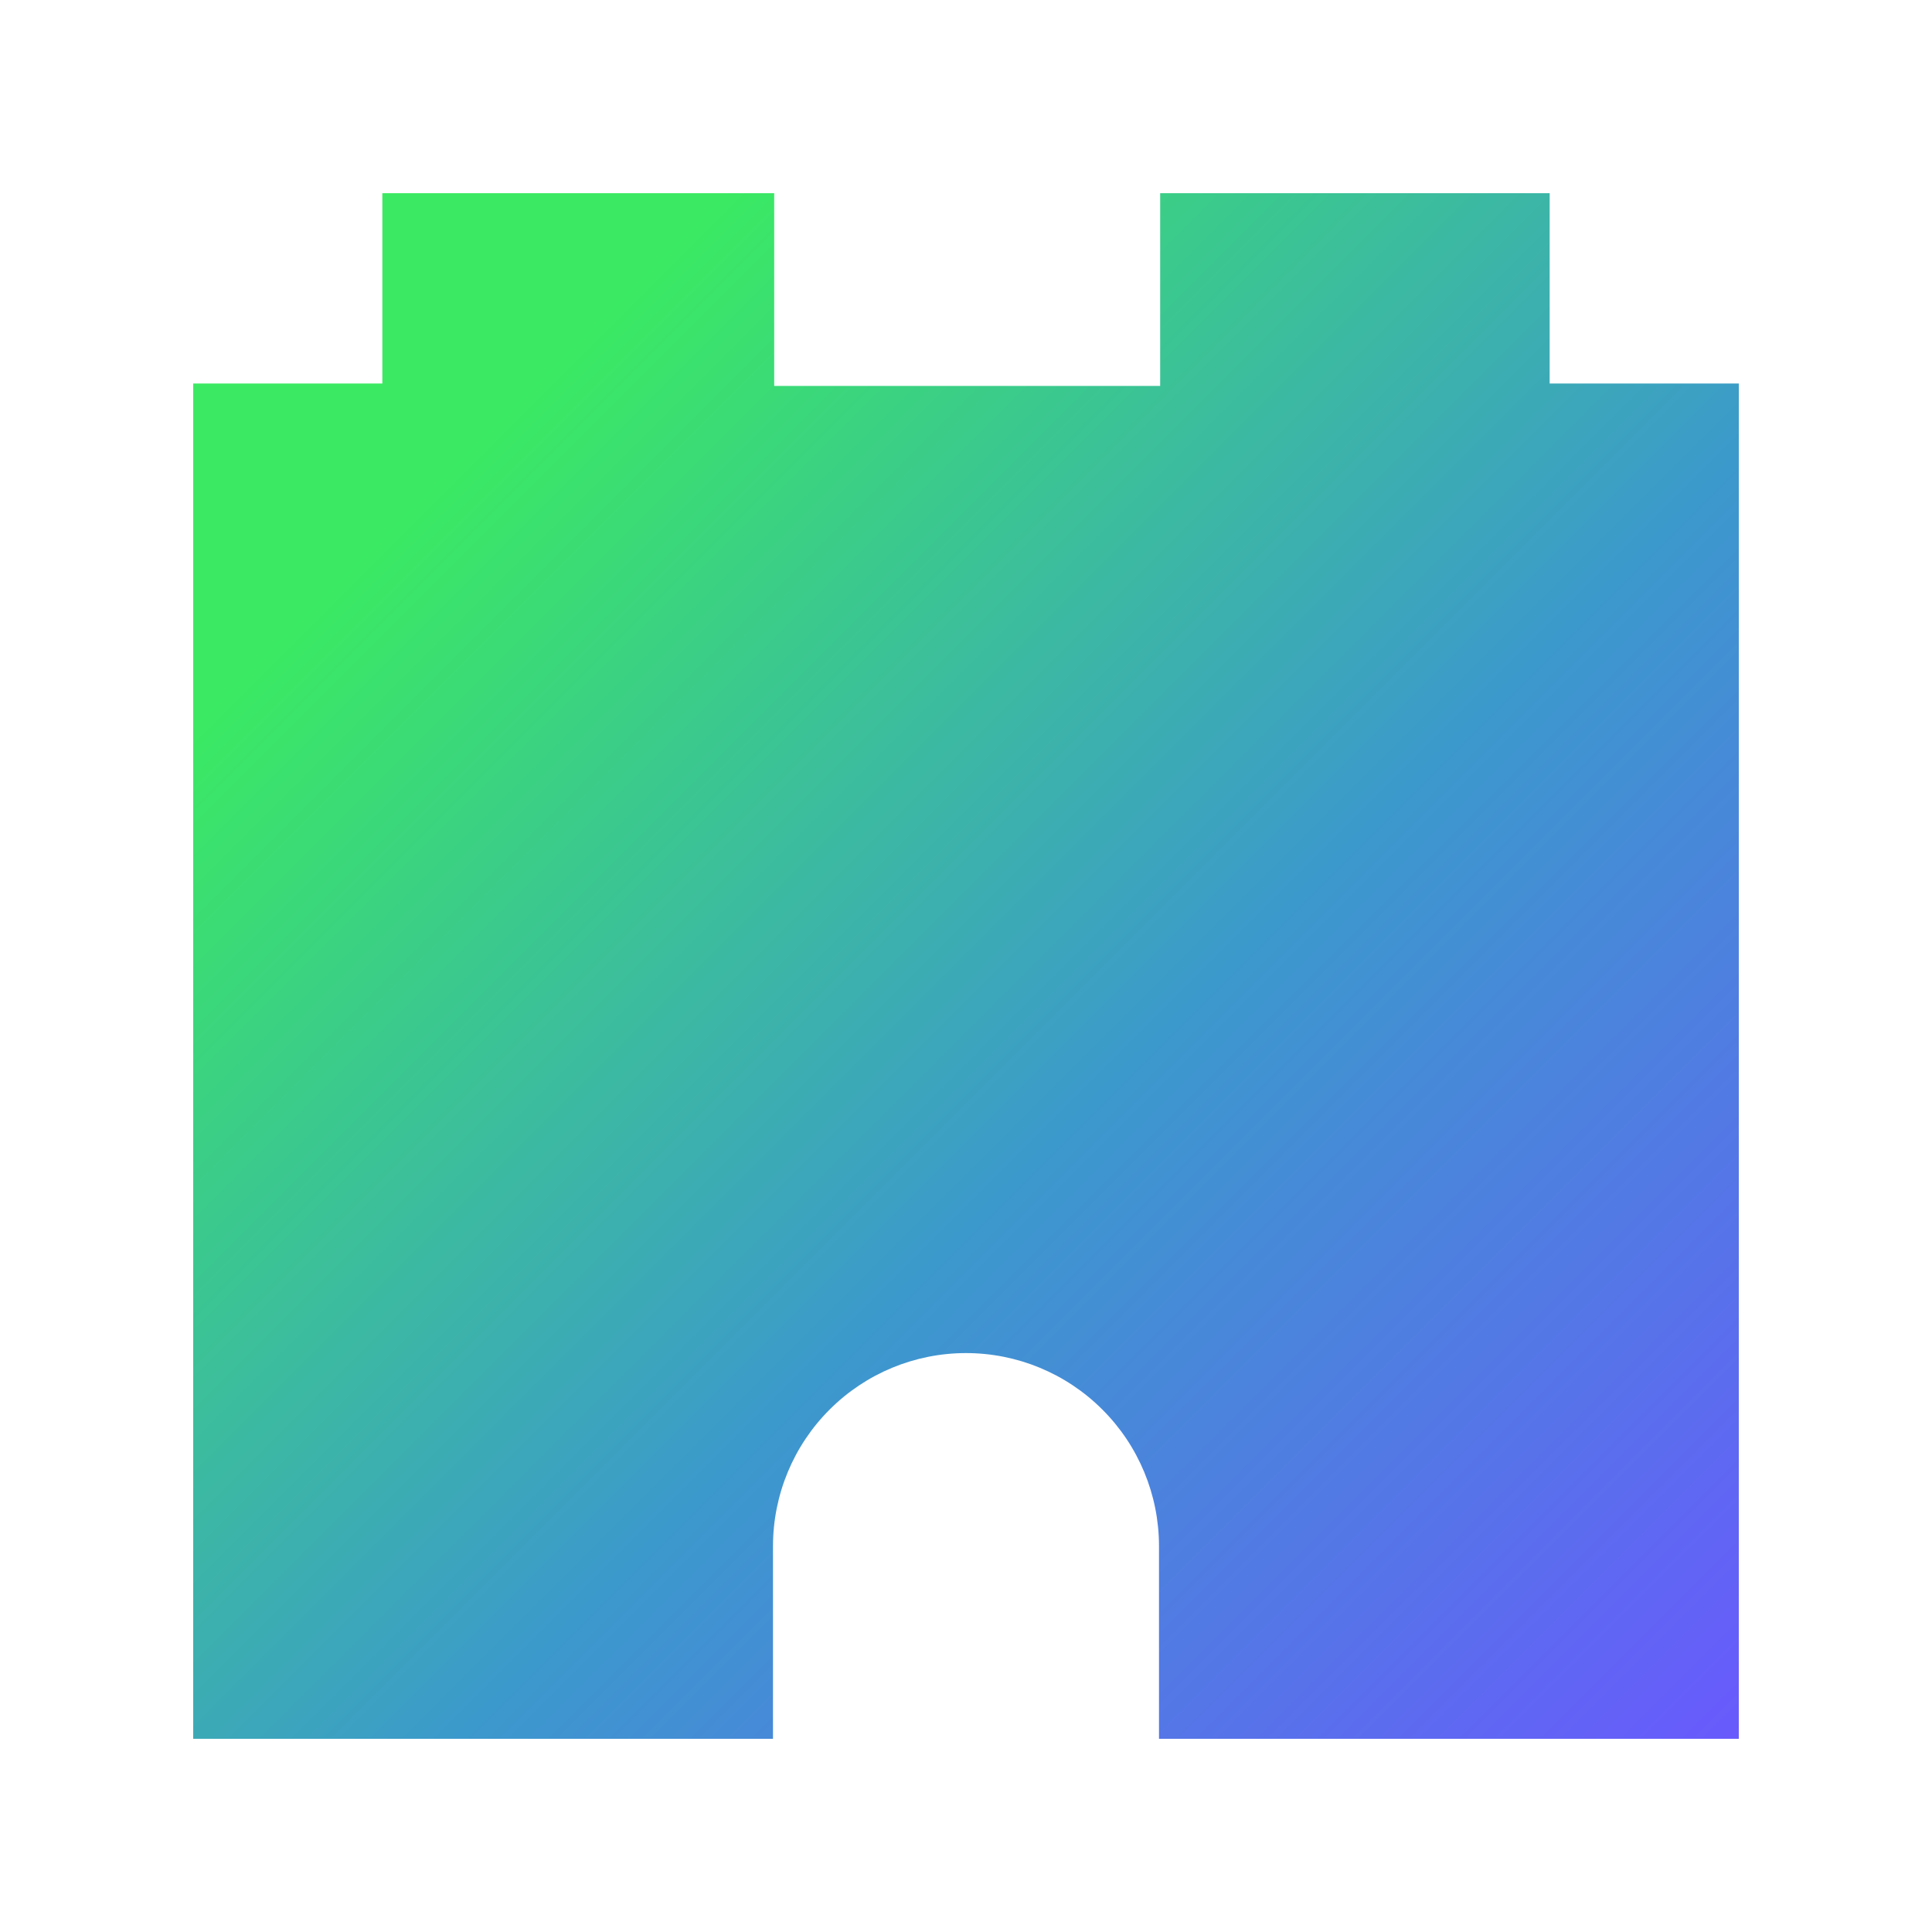
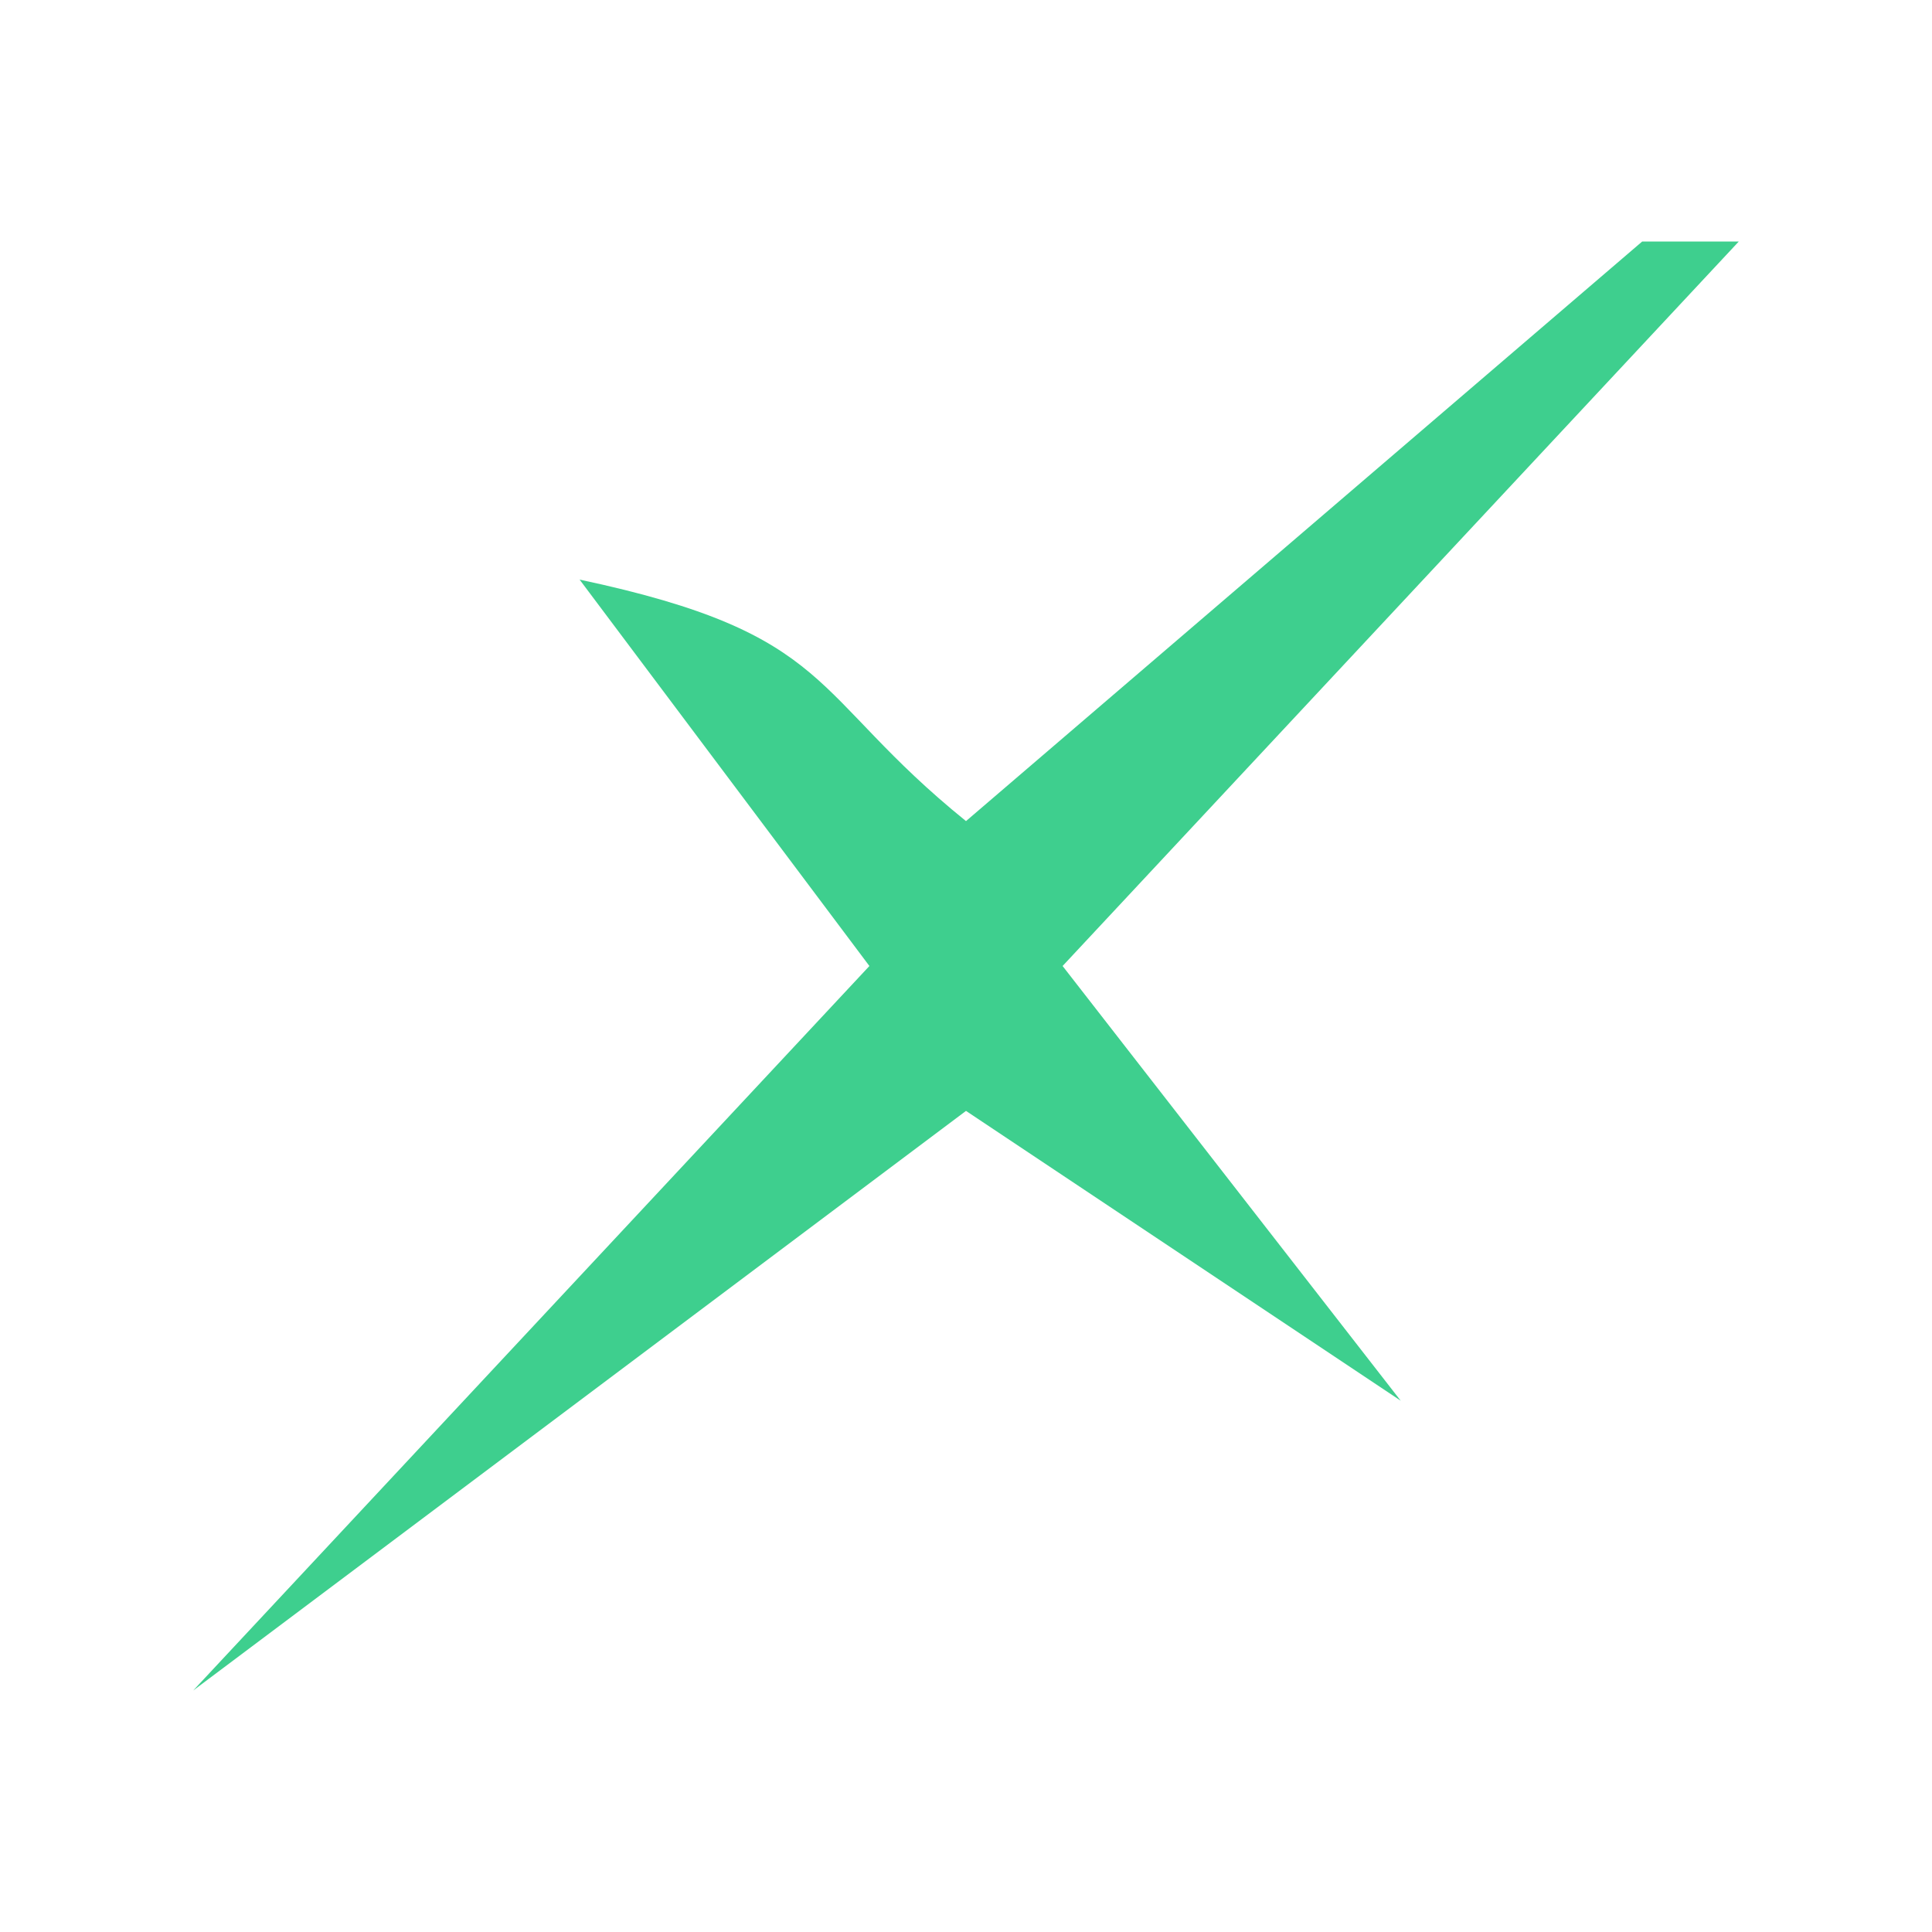
- <svg xmlns="http://www.w3.org/2000/svg" width="40" height="40" viewBox="0 0 40 40" fill="none">
-   <path d="M32.084 7.94V4H24.02V7.99H16.029V4H7.916V7.94H4V36H16.004V32.005C16.006 30.946 16.427 29.931 17.177 29.183C17.926 28.434 18.941 28.014 20 28.014C21.059 28.014 22.074 28.434 22.823 29.183C23.573 29.931 23.994 30.946 23.996 32.005V36H36V7.94H32.084Z" fill="url(#paint0_linear)" />
+ <svg xmlns="http://www.w3.org/2000/svg" width="40" height="40" viewBox="0 0 40 40">
  <defs>
-     <linearGradient id="paint0_linear" x1="2.942" y1="4.9" x2="37.777" y2="39.734" gradientUnits="userSpaceOnUse">
-       <stop offset="0.159" stop-color="#3BEA62" />
-       <stop offset="0.54" stop-color="#3C99CC" />
-       <stop offset="0.937" stop-color="#6B57FF" />
-     </linearGradient>
+     <style>
+       .cls-1 {
+         fill: #3ecf8e;
+         fill-rule: evenodd;
+       }
+     </style>
  </defs>
+   <path id="Fond_1" class="cls-1" d="M34,5h2L22,20l7,9-9-6L4,35,18,20l-6-8c5.331,1.132,4.731,2.358,8,5Z" />
</svg>
